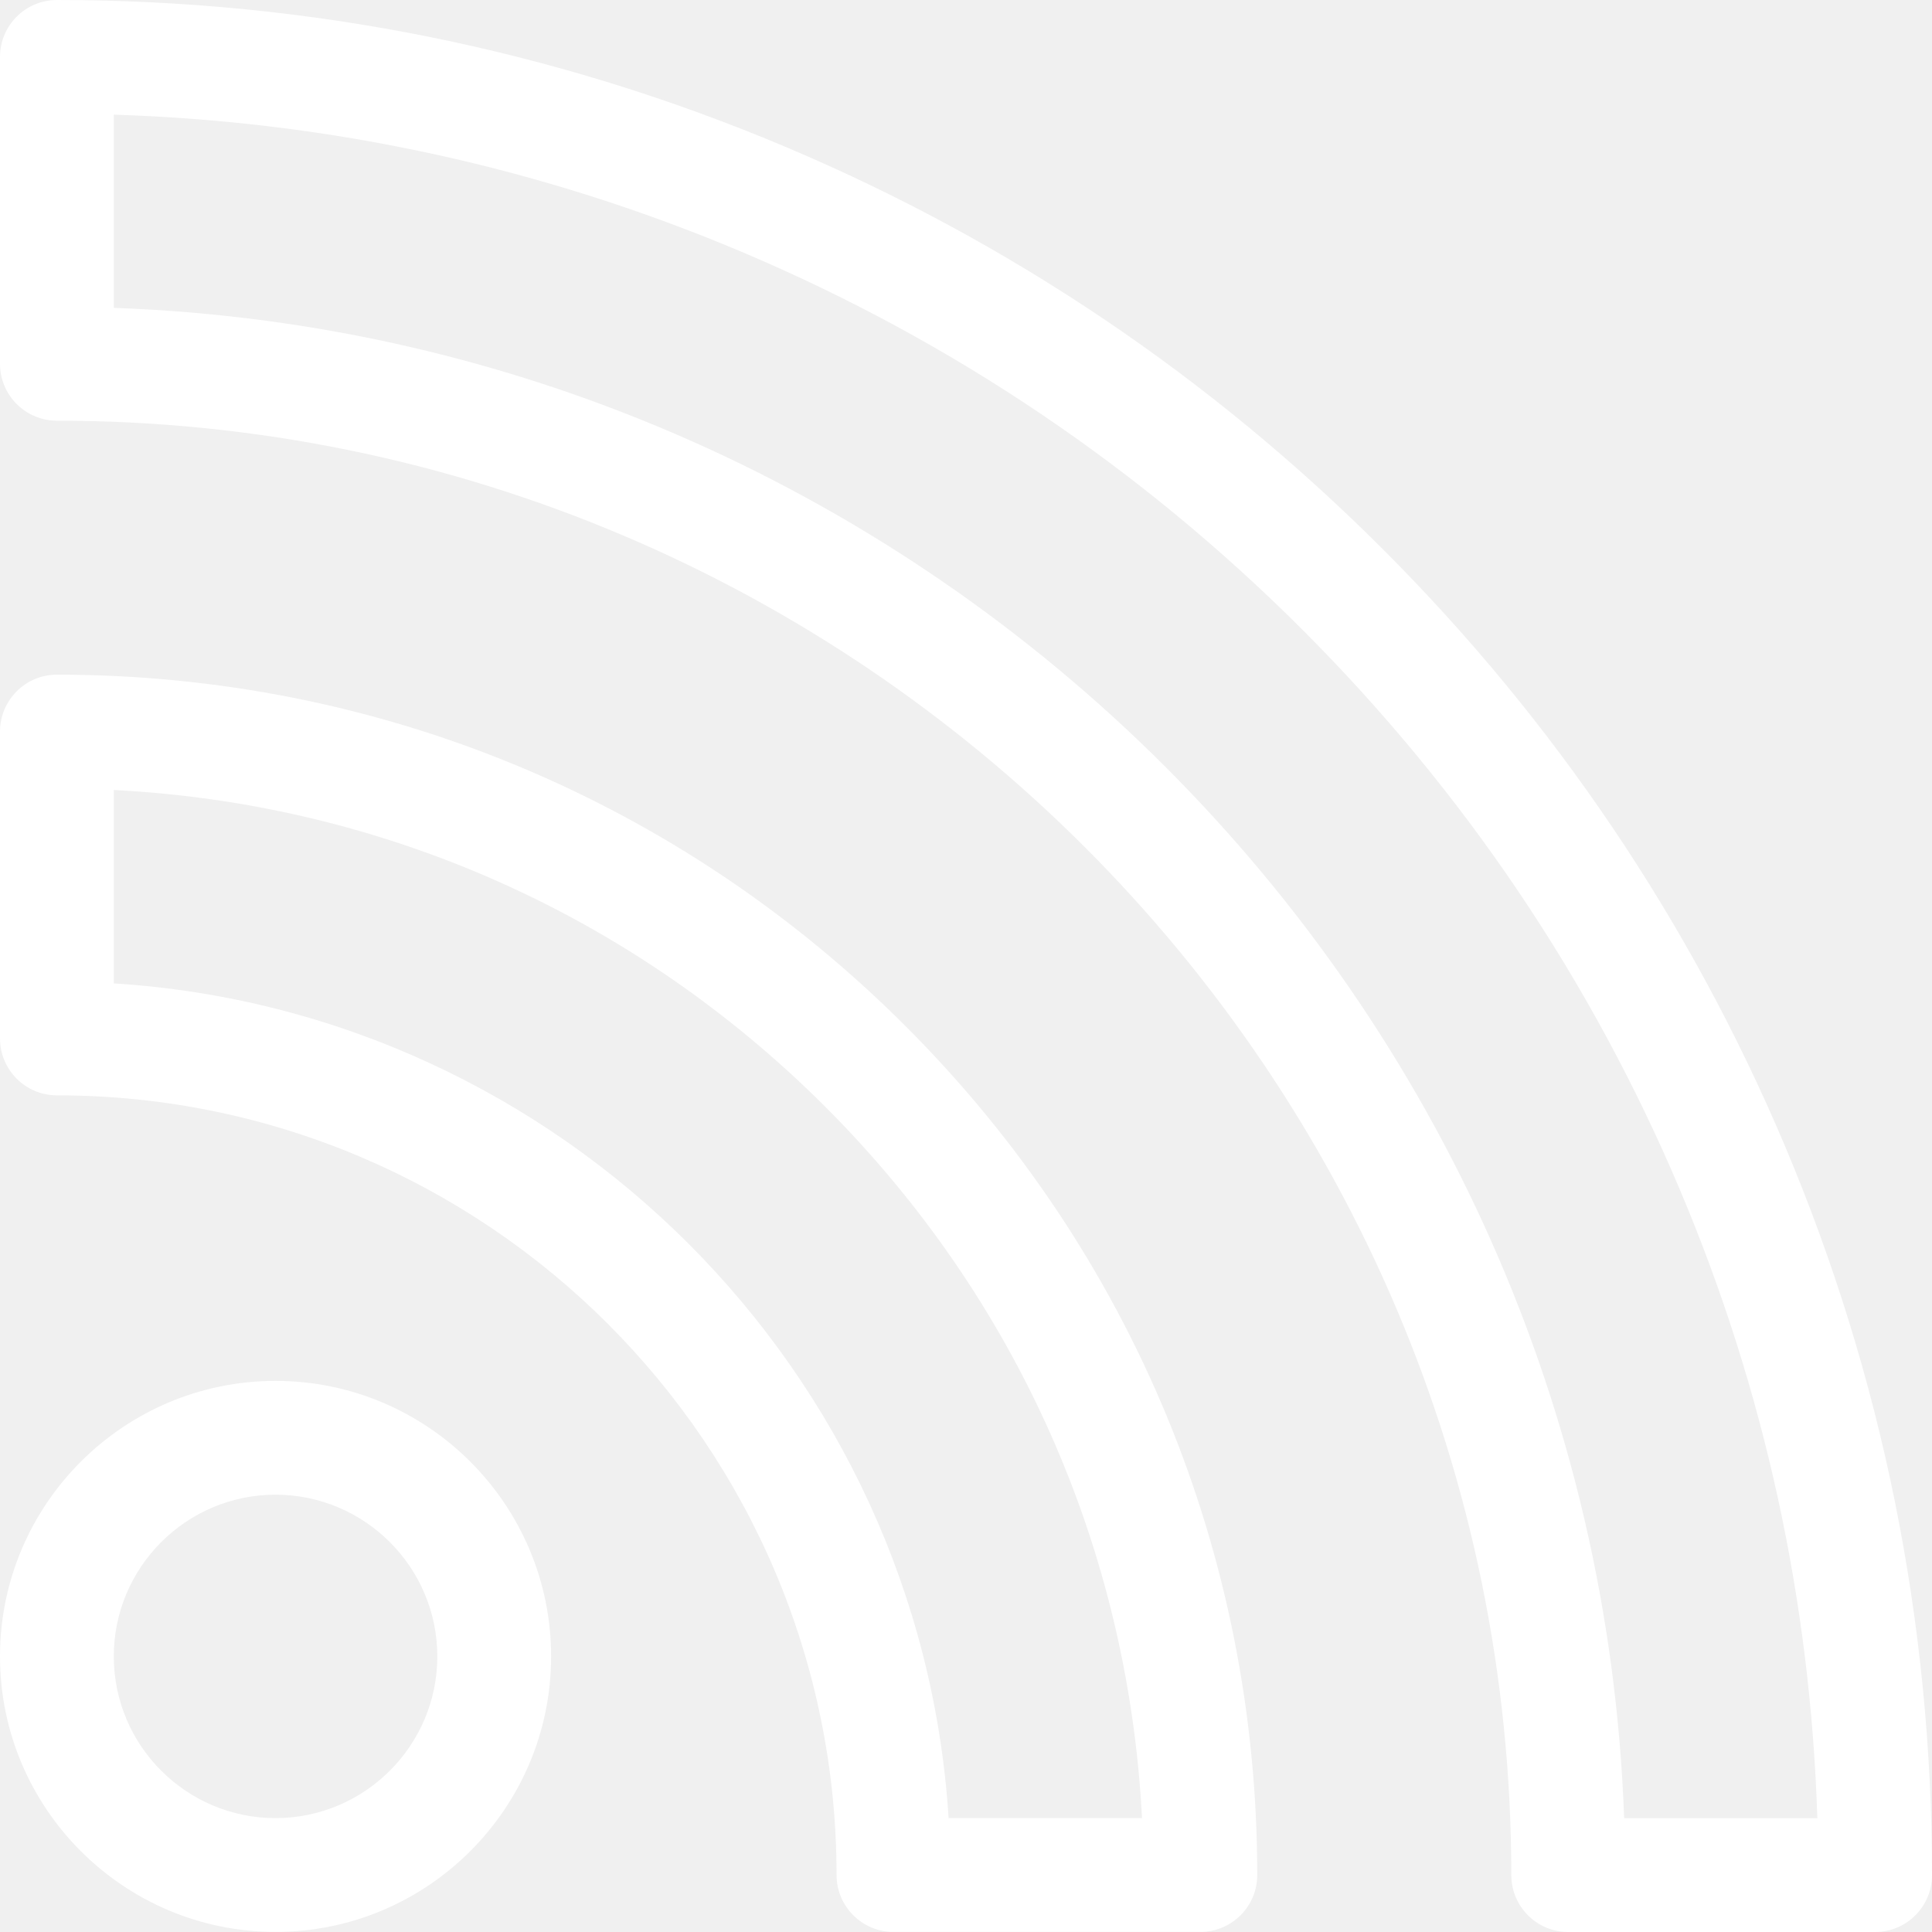
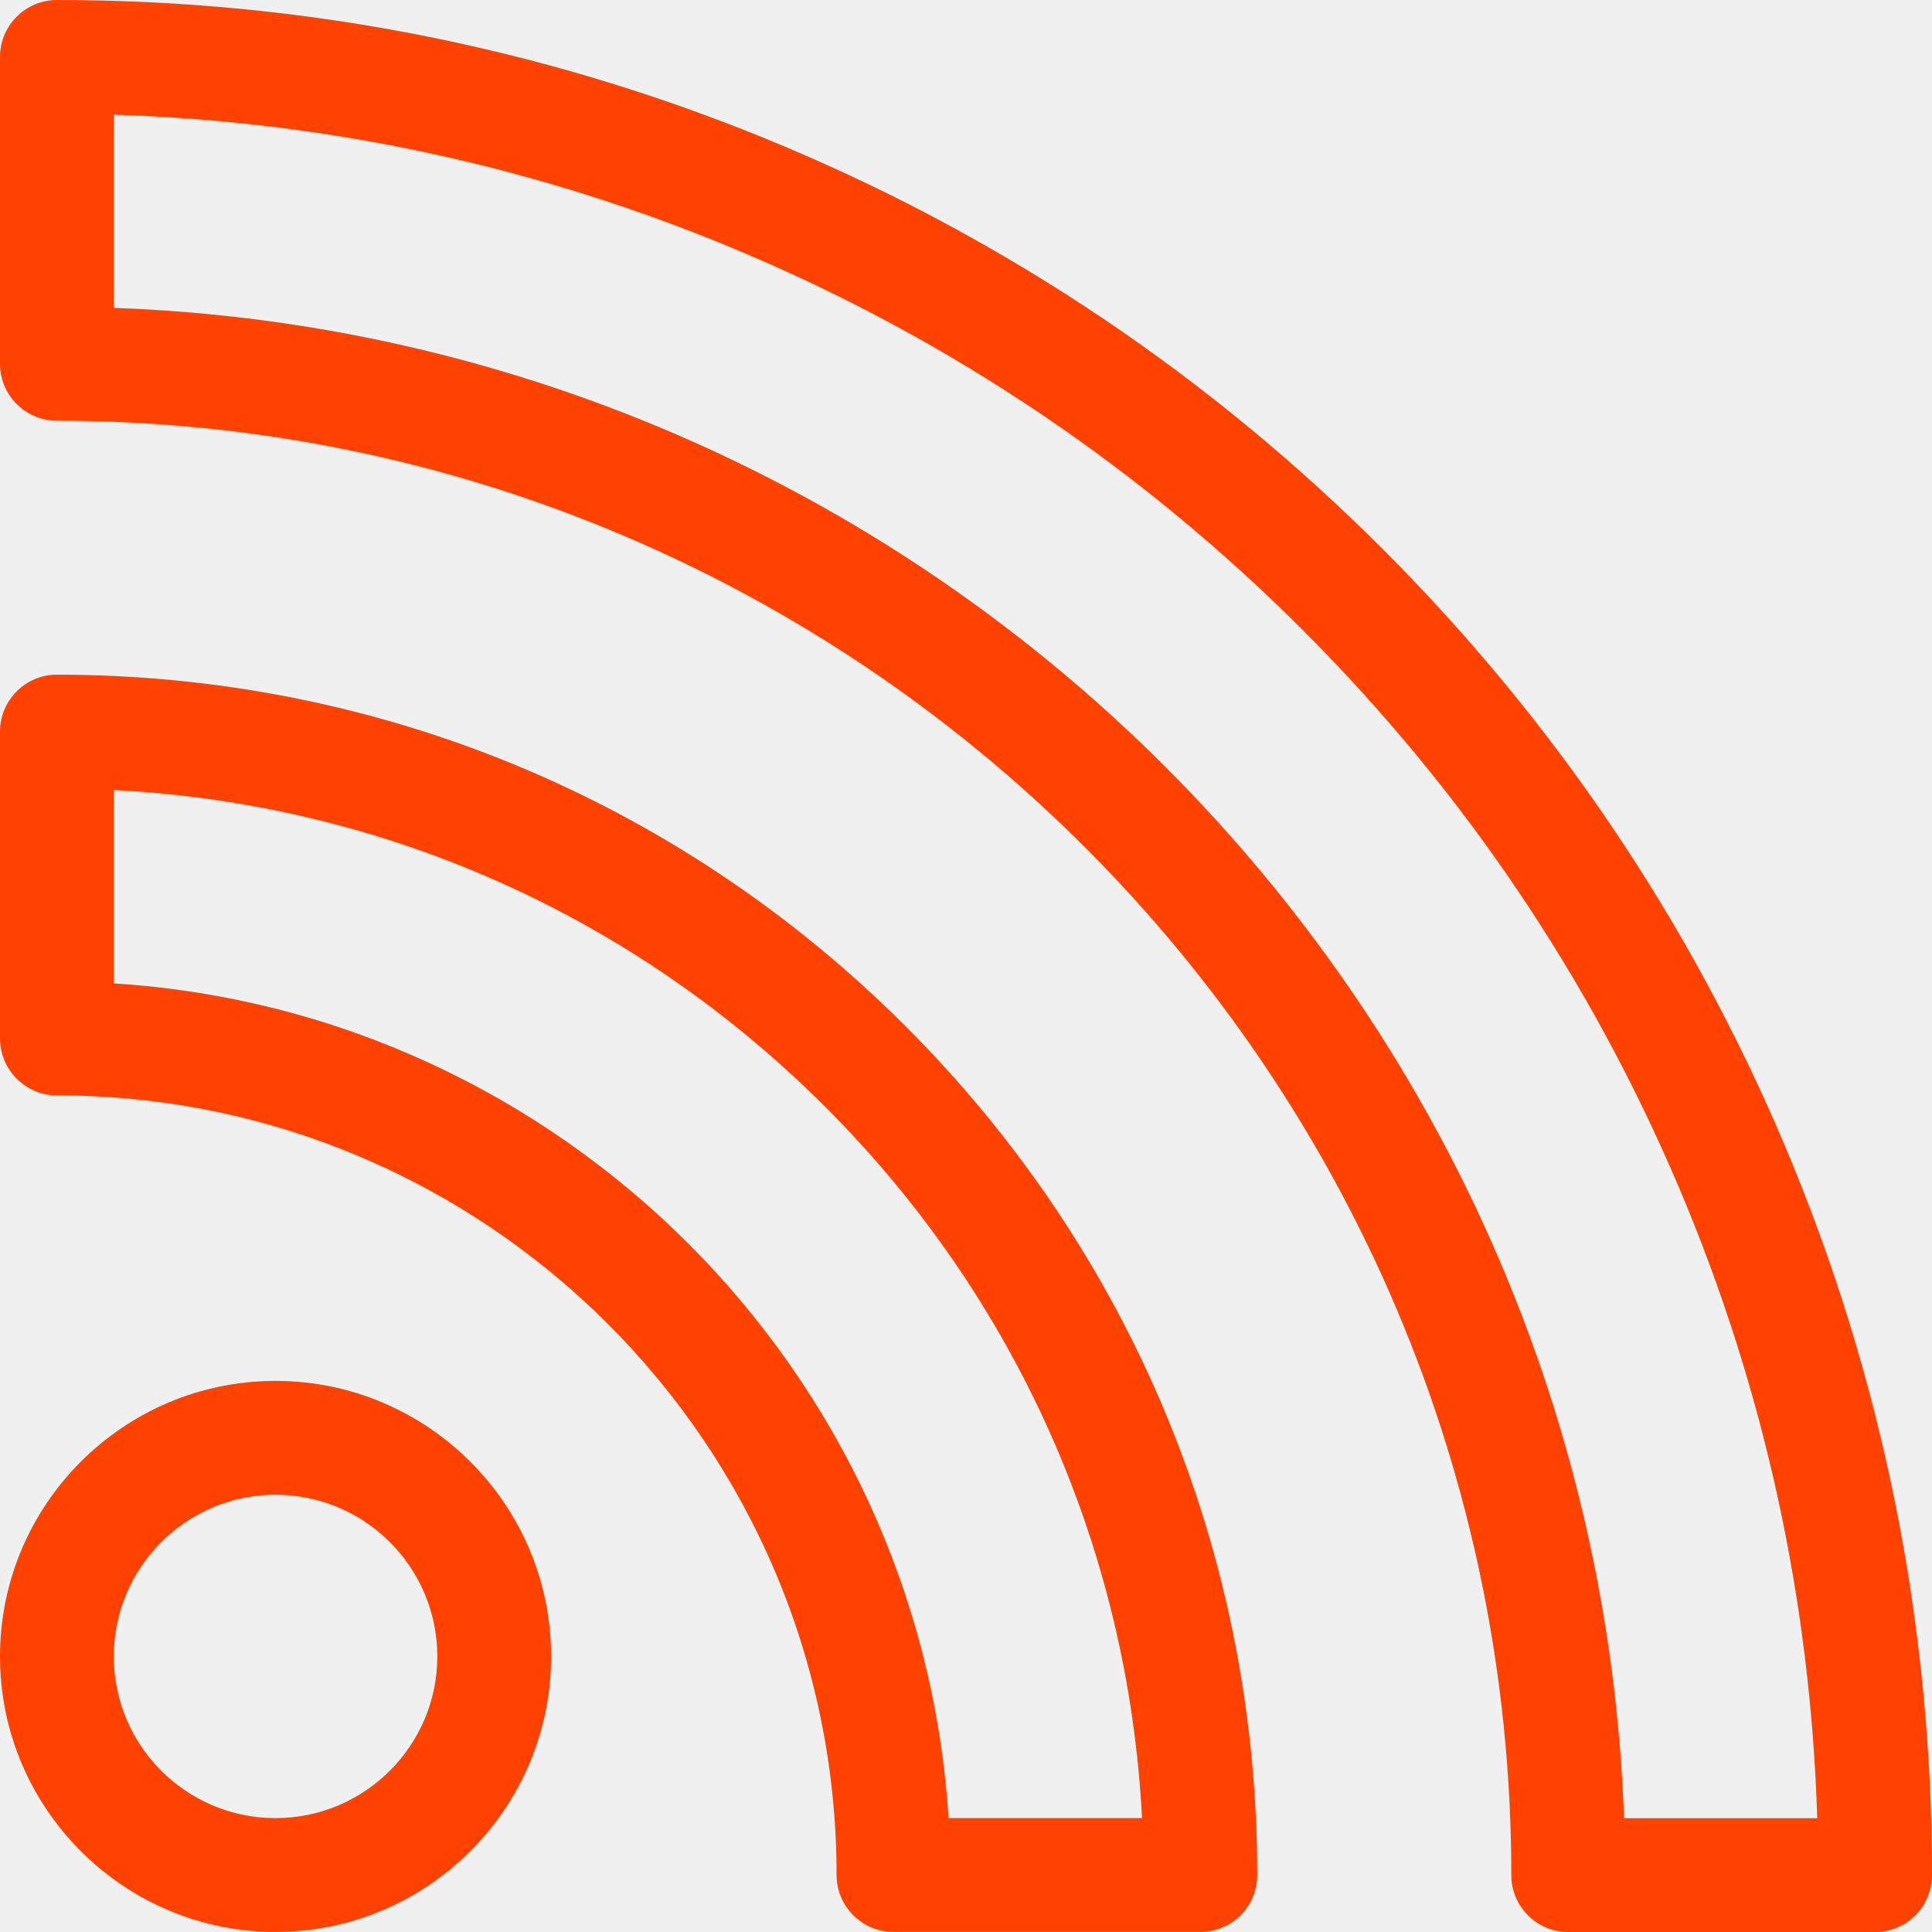
<svg xmlns="http://www.w3.org/2000/svg" width="20" height="20" viewBox="0 0 20 20" fill="none">
-   <path d="M2.852 14.295C1.28 14.295 0 15.574 0 17.147C0 18.72 1.28 19.999 2.852 19.999C4.425 19.999 5.705 18.72 5.705 17.147C5.705 15.574 4.425 14.295 2.852 14.295ZM2.852 18.821C1.929 18.821 1.178 18.07 1.178 17.147C1.178 16.224 1.929 15.473 2.852 15.473C3.775 15.473 4.527 16.224 4.527 17.147C4.527 18.07 3.775 18.821 2.852 18.821Z" fill="white" />
-   <path d="M9.376 10.624C7.029 8.277 3.908 6.984 0.589 6.984C0.264 6.984 0 7.248 0 7.574V10.75C0 11.075 0.264 11.339 0.589 11.339C5.04 11.339 8.66 14.96 8.66 19.41C8.66 19.735 8.924 19.999 9.249 19.999H12.426C12.751 19.999 13.015 19.735 13.015 19.41C13.015 16.091 11.722 12.971 9.376 10.624ZM9.82 18.821C9.527 14.19 5.81 10.472 1.178 10.18V8.178C3.961 8.32 6.557 9.472 8.543 11.457C10.528 13.442 11.679 16.038 11.822 18.821H9.82V18.821Z" fill="white" />
-   <path d="M18.474 11.854C17.496 9.543 16.097 7.467 14.315 5.685C12.533 3.903 10.457 2.504 8.145 1.526C5.751 0.514 3.209 0 0.589 0C0.264 0 0 0.264 0 0.589V3.766C0 4.091 0.264 4.355 0.589 4.355C8.891 4.355 15.645 11.109 15.645 19.411C15.645 19.736 15.909 20 16.234 20H19.411C19.736 20 20 19.736 20 19.411C20 16.791 19.486 14.249 18.474 11.854ZM16.813 18.822C16.509 10.338 9.662 3.491 1.178 3.187V1.187C3.431 1.258 5.618 1.736 7.687 2.611C9.858 3.53 11.808 4.844 13.482 6.518C15.156 8.192 16.47 10.142 17.389 12.313C18.264 14.382 18.742 16.569 18.813 18.822H16.813V18.822Z" fill="white" />
+   <path d="M2.852 14.295C1.28 14.295 0 15.574 0 17.147C0 18.72 1.28 19.999 2.852 19.999C4.425 19.999 5.705 18.72 5.705 17.147C5.705 15.574 4.425 14.295 2.852 14.295ZM2.852 18.821C1.929 18.821 1.178 18.07 1.178 17.147C1.178 16.224 1.929 15.473 2.852 15.473C3.775 15.473 4.527 16.224 4.527 17.147C4.527 18.07 3.775 18.821 2.852 18.821Z" fill="#FF4200" />
+   <path d="M9.375 10.624C7.028 8.277 3.908 6.984 0.589 6.984C0.264 6.984 0 7.248 0 7.574V10.75C0 11.075 0.264 11.339 0.589 11.339C5.039 11.339 8.66 14.96 8.66 19.41C8.66 19.735 8.924 19.999 9.249 19.999H12.426C12.751 19.999 13.015 19.735 13.015 19.41C13.015 16.091 11.722 12.971 9.375 10.624ZM9.819 18.821C9.527 14.19 5.809 10.472 1.178 10.18V8.178C3.961 8.32 6.557 9.472 8.542 11.457C10.527 13.442 11.679 16.038 11.822 18.821H9.819V18.821Z" fill="#FF4200" />
+   <path d="M18.474 11.854C17.496 9.543 16.096 7.467 14.315 5.685C12.533 3.903 10.457 2.504 8.145 1.526C5.751 0.514 3.208 0 0.589 0C0.264 0 0 0.264 0 0.589V3.766C0 4.091 0.264 4.355 0.589 4.355C8.891 4.355 15.645 11.109 15.645 19.411C15.645 19.736 15.909 20 16.234 20H19.411C19.736 20 20 19.736 20 19.411C20 16.791 19.486 14.249 18.474 11.854ZM16.812 18.822C16.508 10.338 9.662 3.491 1.178 3.187V1.187C3.431 1.258 5.618 1.736 7.686 2.611C9.858 3.53 11.807 4.844 13.482 6.518C15.156 8.192 16.47 10.142 17.389 12.313C18.264 14.382 18.742 16.569 18.812 18.822H16.812V18.822Z" fill="#FF4200" />
</svg>
